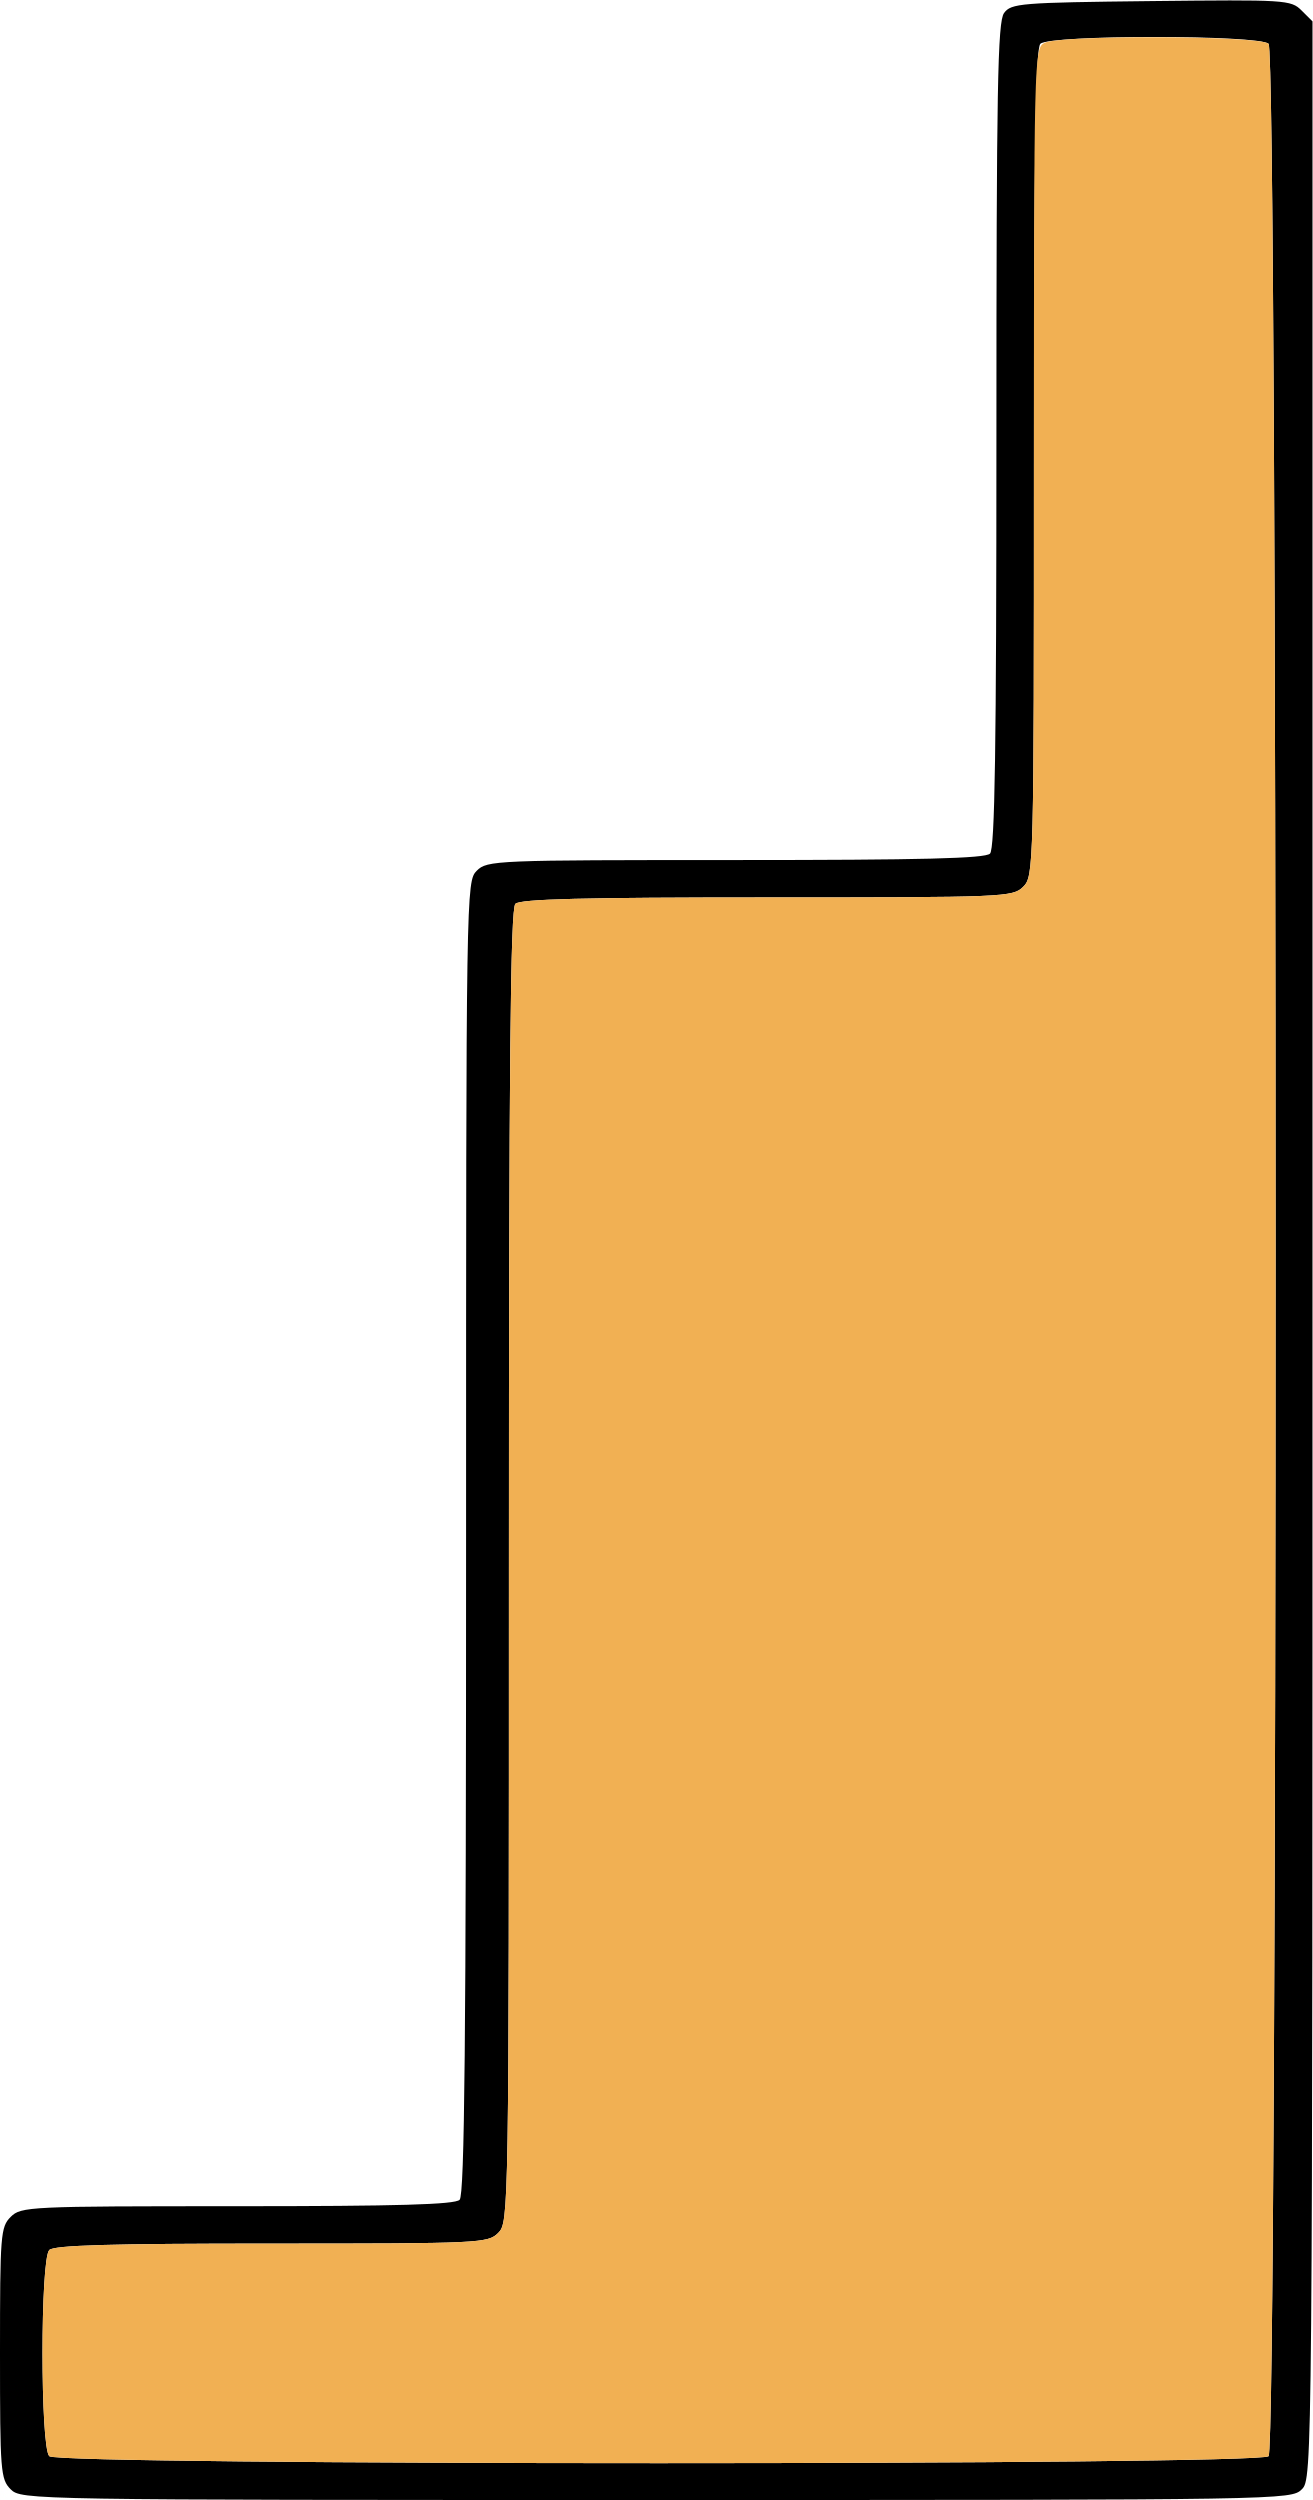
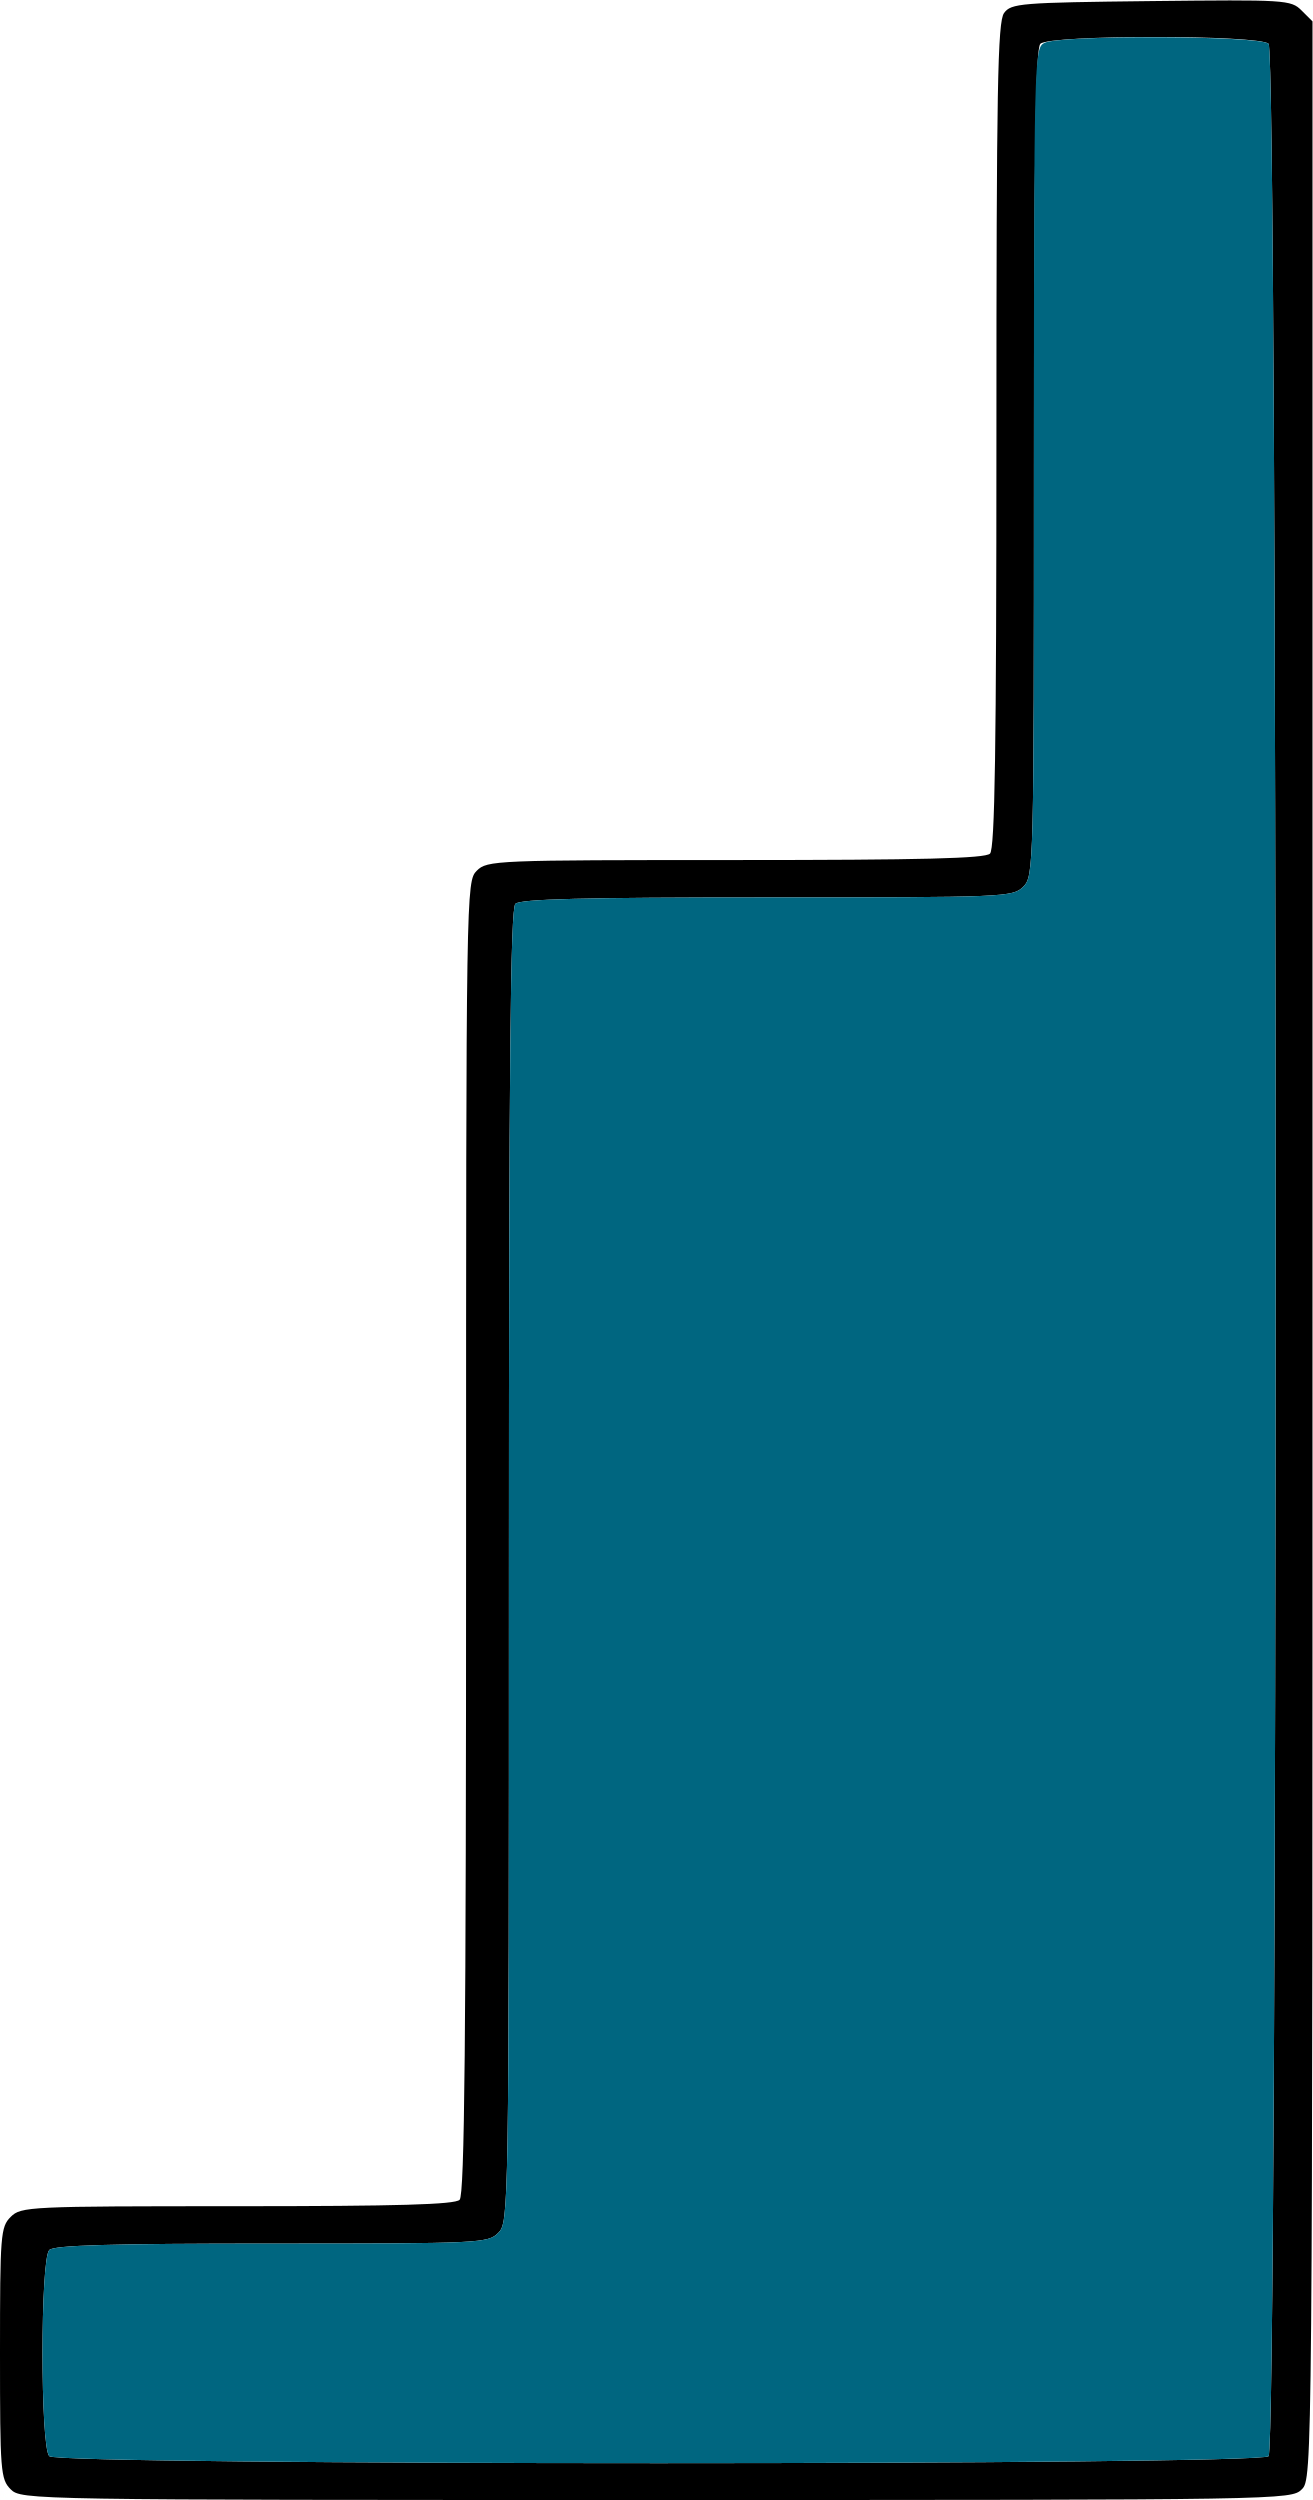
- <svg xmlns="http://www.w3.org/2000/svg" width="315px" height="600px" version="1.1">
-   <g transform="translate(0000, 0000) scale(1, 1)">
-     <path fill="#000000" stroke="none" d=" M 2.57 597.44 C 0.14 595.01 0.00 593.17 0.00 564.74 C 0.00 536.32 0.14 534.47 2.57 532.05 C 5.05 529.58 6.85 529.49 56.96 529.49 C 95.54 529.49 109.17 529.09 110.31 527.95 C 111.50 526.77 111.86 489.72 111.86 368.97 C 111.86 213.24 111.88 211.51 114.43 208.97 C 116.92 206.49 118.71 206.41 176.53 206.41 C 221.12 206.41 236.44 206.03 237.60 204.87 C 238.77 203.71 239.14 179.65 239.14 104.47 C 239.14 21.17 239.43 5.23 240.97 3.13 C 242.68 0.79 244.85 0.62 276.26 0.26 C 308.55 -0.10 309.83 -0.03 312.36 2.50 L 315.00 5.13 L 315.00 300.00 C 315.00 593.17 314.99 594.88 312.43 597.44 C 309.88 599.97 308.15 600.00 157.50 600.00 C 6.85 600.00 5.12 599.97 2.57 597.44 M 304.46 589.49 C 306.71 587.24 306.71 12.76 304.46 10.51 C 302.27 8.33 251.87 8.33 249.69 10.51 C 248.52 11.68 248.14 35.78 248.14 111.15 C 248.14 208.55 248.10 210.29 245.57 212.82 C 243.08 215.31 241.29 215.38 184.11 215.38 C 140.03 215.38 124.84 215.77 123.69 216.92 C 122.50 218.10 122.14 255.15 122.14 375.90 C 122.14 531.63 122.12 533.36 119.57 535.90 C 117.09 538.37 115.29 538.46 65.19 538.46 C 26.60 538.46 12.97 538.86 11.83 540.00 C 9.66 542.17 9.66 587.32 11.83 589.49 C 14.07 591.72 302.22 591.72 304.46 589.49" />
-     <path fill="#f1b053" stroke="none" d=" M 11.83 589.49 C 9.66 587.32 9.66 542.17 11.83 540.00 C 12.97 538.86 26.60 538.46 65.19 538.46 C 115.29 538.46 117.09 538.37 119.57 535.90 C 122.12 533.36 122.14 531.63 122.14 375.90 C 122.14 255.15 122.50 218.10 123.69 216.92 C 124.84 215.77 140.03 215.38 184.11 215.38 C 241.29 215.38 243.08 215.31 245.57 212.82 C 248.10 210.29 248.14 208.55 248.14 110.95 C 248.14 14.06 248.21 11.59 250.62 10.31 C 254.30 8.35 302.48 8.54 304.46 10.51 C 306.71 12.76 306.71 587.24 304.46 589.49 C 302.22 591.72 14.07 591.72 11.83 589.49" />
+ <svg xmlns="http://www.w3.org/2000/svg" width="315px" height="600px" version="1.1" id="svg2109">
+   <defs id="defs2113" />
+   <g transform="translate(0000, 0000) scale(1, 1)" id="g2107">
+     <path fill="#000000" stroke="none" d=" M 2.57 597.44 C 0.14 595.01 0.00 593.17 0.00 564.74 C 0.00 536.32 0.14 534.47 2.57 532.05 C 5.05 529.58 6.85 529.49 56.96 529.49 C 95.54 529.49 109.17 529.09 110.31 527.95 C 111.50 526.77 111.86 489.72 111.86 368.97 C 111.86 213.24 111.88 211.51 114.43 208.97 C 116.92 206.49 118.71 206.41 176.53 206.41 C 221.12 206.41 236.44 206.03 237.60 204.87 C 238.77 203.71 239.14 179.65 239.14 104.47 C 239.14 21.17 239.43 5.23 240.97 3.13 C 242.68 0.79 244.85 0.62 276.26 0.26 C 308.55 -0.10 309.83 -0.03 312.36 2.50 L 315.00 5.13 L 315.00 300.00 C 315.00 593.17 314.99 594.88 312.43 597.44 C 309.88 599.97 308.15 600.00 157.50 600.00 C 6.85 600.00 5.12 599.97 2.57 597.44 M 304.46 589.49 C 306.71 587.24 306.71 12.76 304.46 10.51 C 302.27 8.33 251.87 8.33 249.69 10.51 C 248.52 11.68 248.14 35.78 248.14 111.15 C 248.14 208.55 248.10 210.29 245.57 212.82 C 243.08 215.31 241.29 215.38 184.11 215.38 C 140.03 215.38 124.84 215.77 123.69 216.92 C 122.50 218.10 122.14 255.15 122.14 375.90 C 122.14 531.63 122.12 533.36 119.57 535.90 C 117.09 538.37 115.29 538.46 65.19 538.46 C 26.60 538.46 12.97 538.86 11.83 540.00 C 9.66 542.17 9.66 587.32 11.83 589.49 C 14.07 591.72 302.22 591.72 304.46 589.49" id="path2103" />
+     <path fill="#f1b053" stroke="none" d=" M 11.83 589.49 C 9.66 587.32 9.66 542.17 11.83 540.00 C 12.97 538.86 26.60 538.46 65.19 538.46 C 115.29 538.46 117.09 538.37 119.57 535.90 C 122.12 533.36 122.14 531.63 122.14 375.90 C 122.14 255.15 122.50 218.10 123.69 216.92 C 124.84 215.77 140.03 215.38 184.11 215.38 C 241.29 215.38 243.08 215.31 245.57 212.82 C 248.10 210.29 248.14 208.55 248.14 110.95 C 248.14 14.06 248.21 11.59 250.62 10.31 C 254.30 8.35 302.48 8.54 304.46 10.51 C 306.71 12.76 306.71 587.24 304.46 589.49 C 302.22 591.72 14.07 591.72 11.83 589.49" id="path2105" style="fill:#006680" />
  </g>
</svg>
